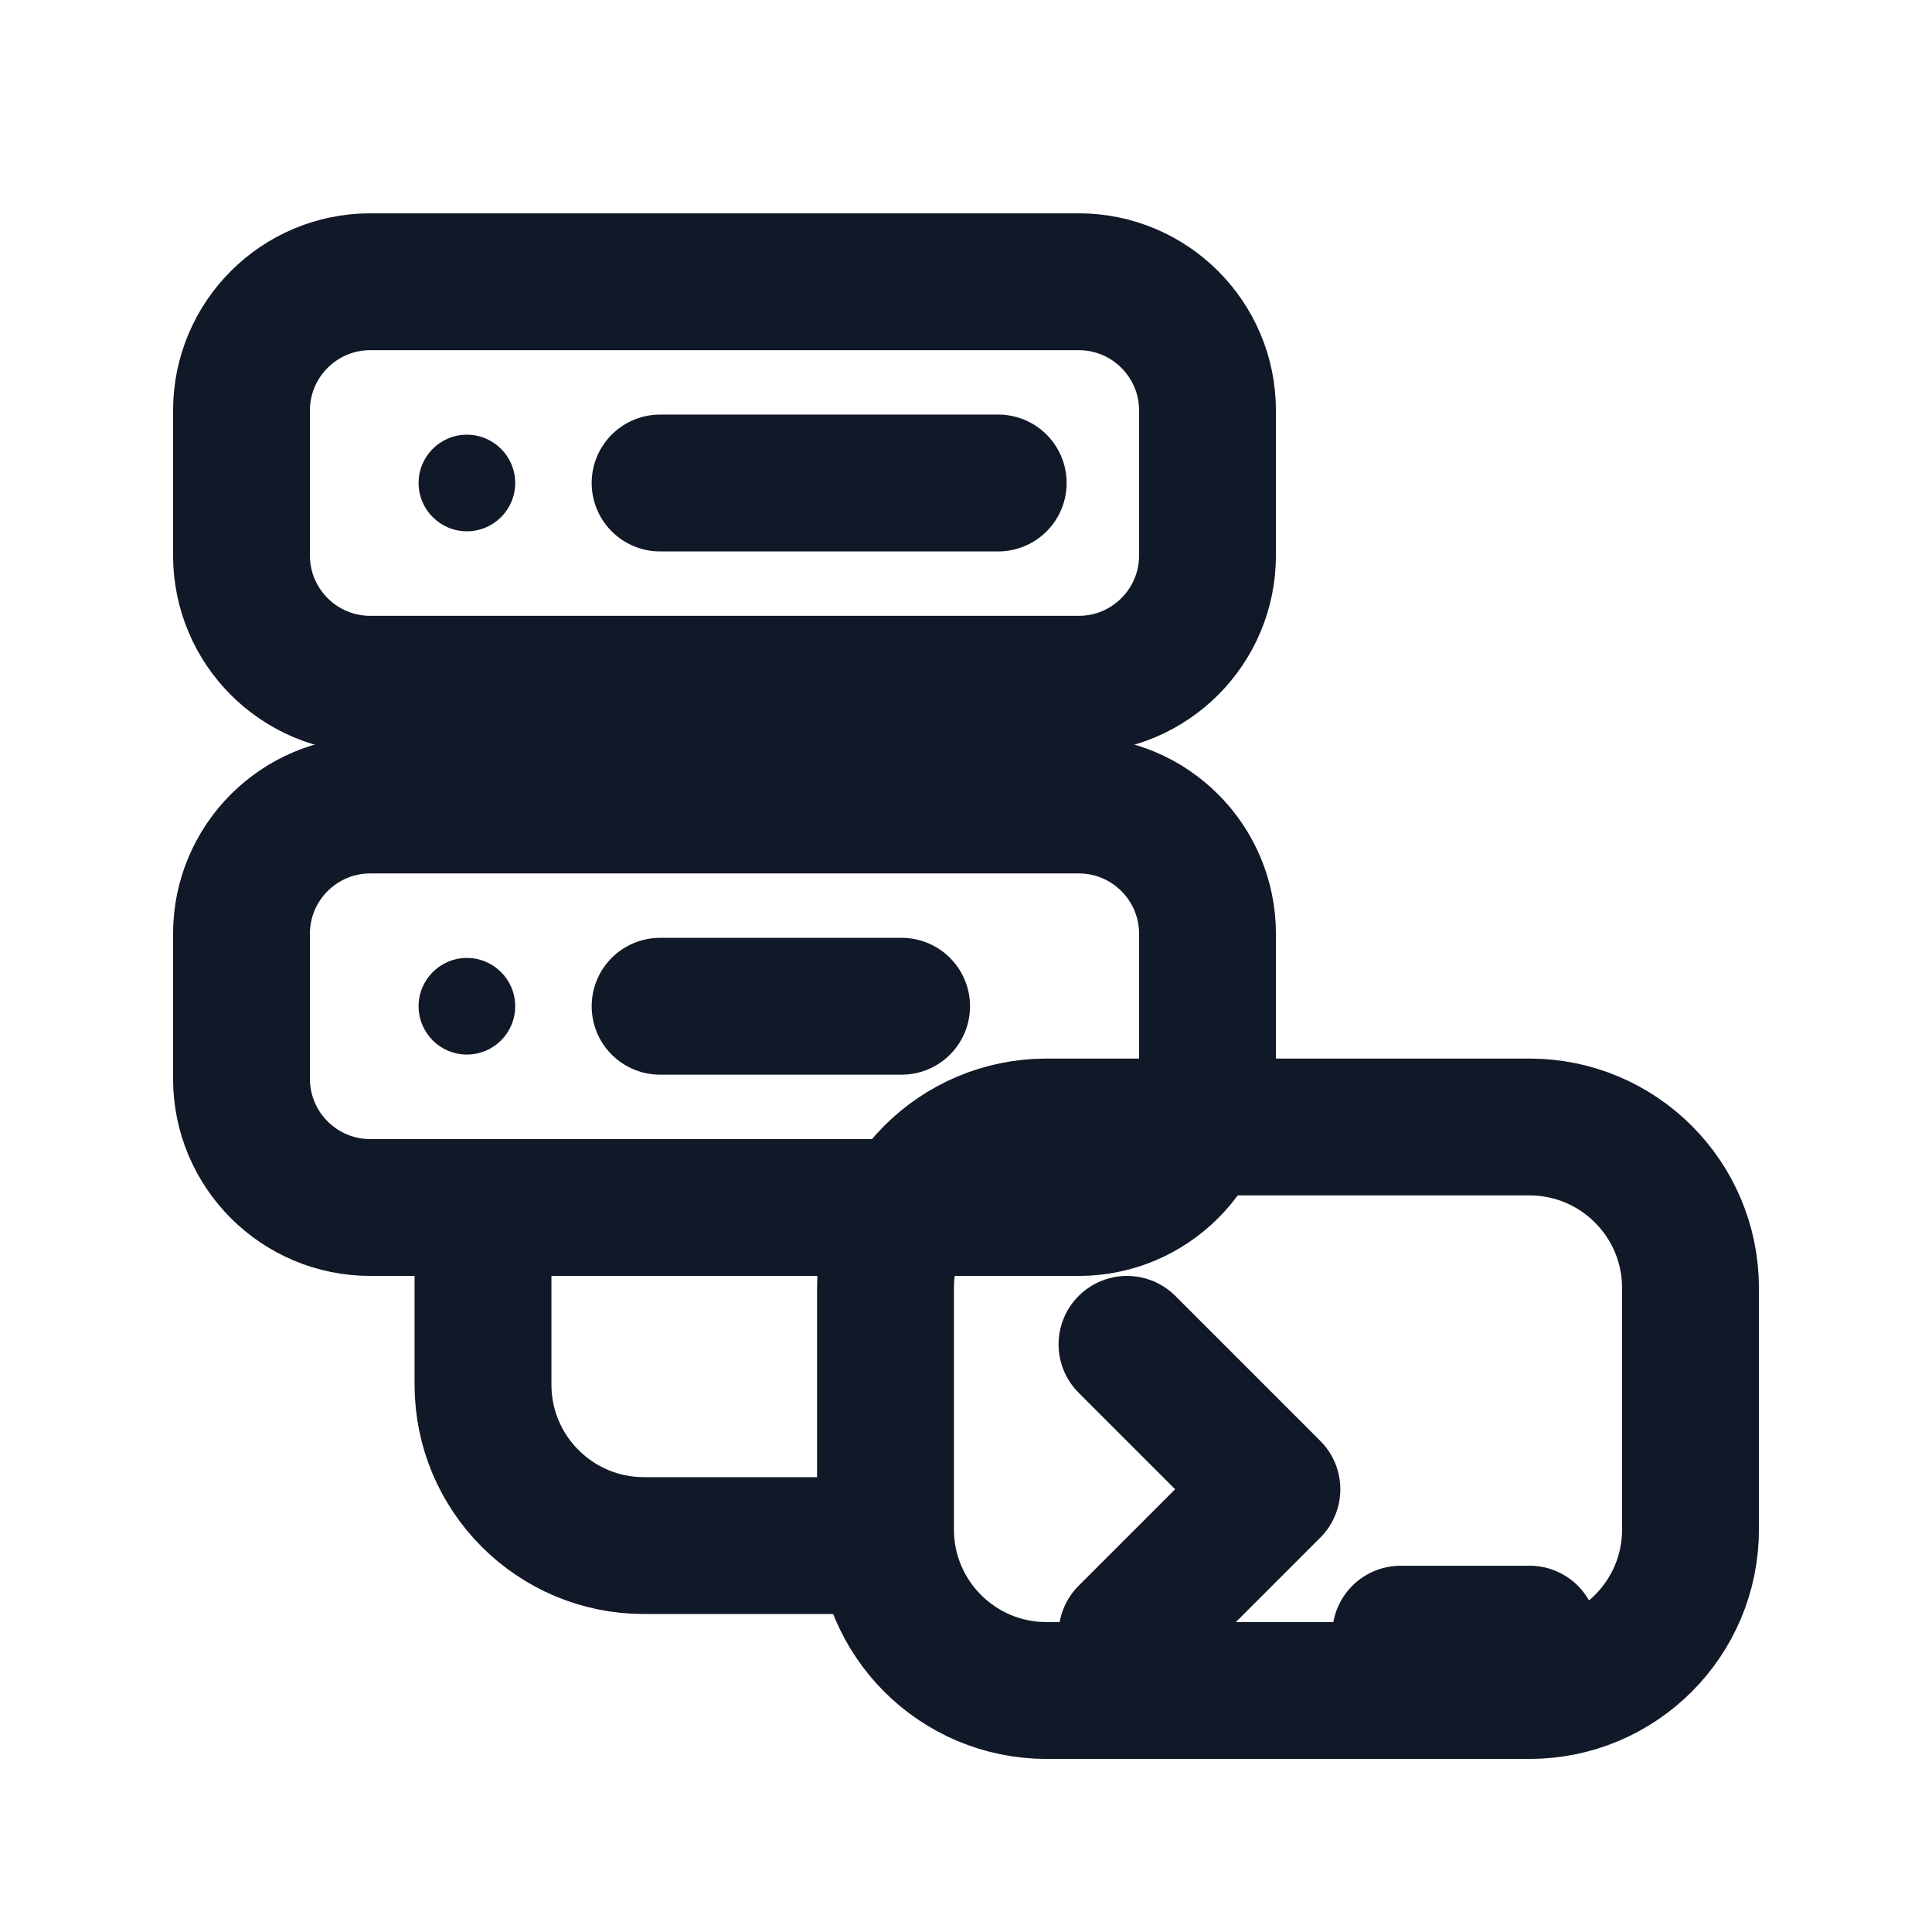
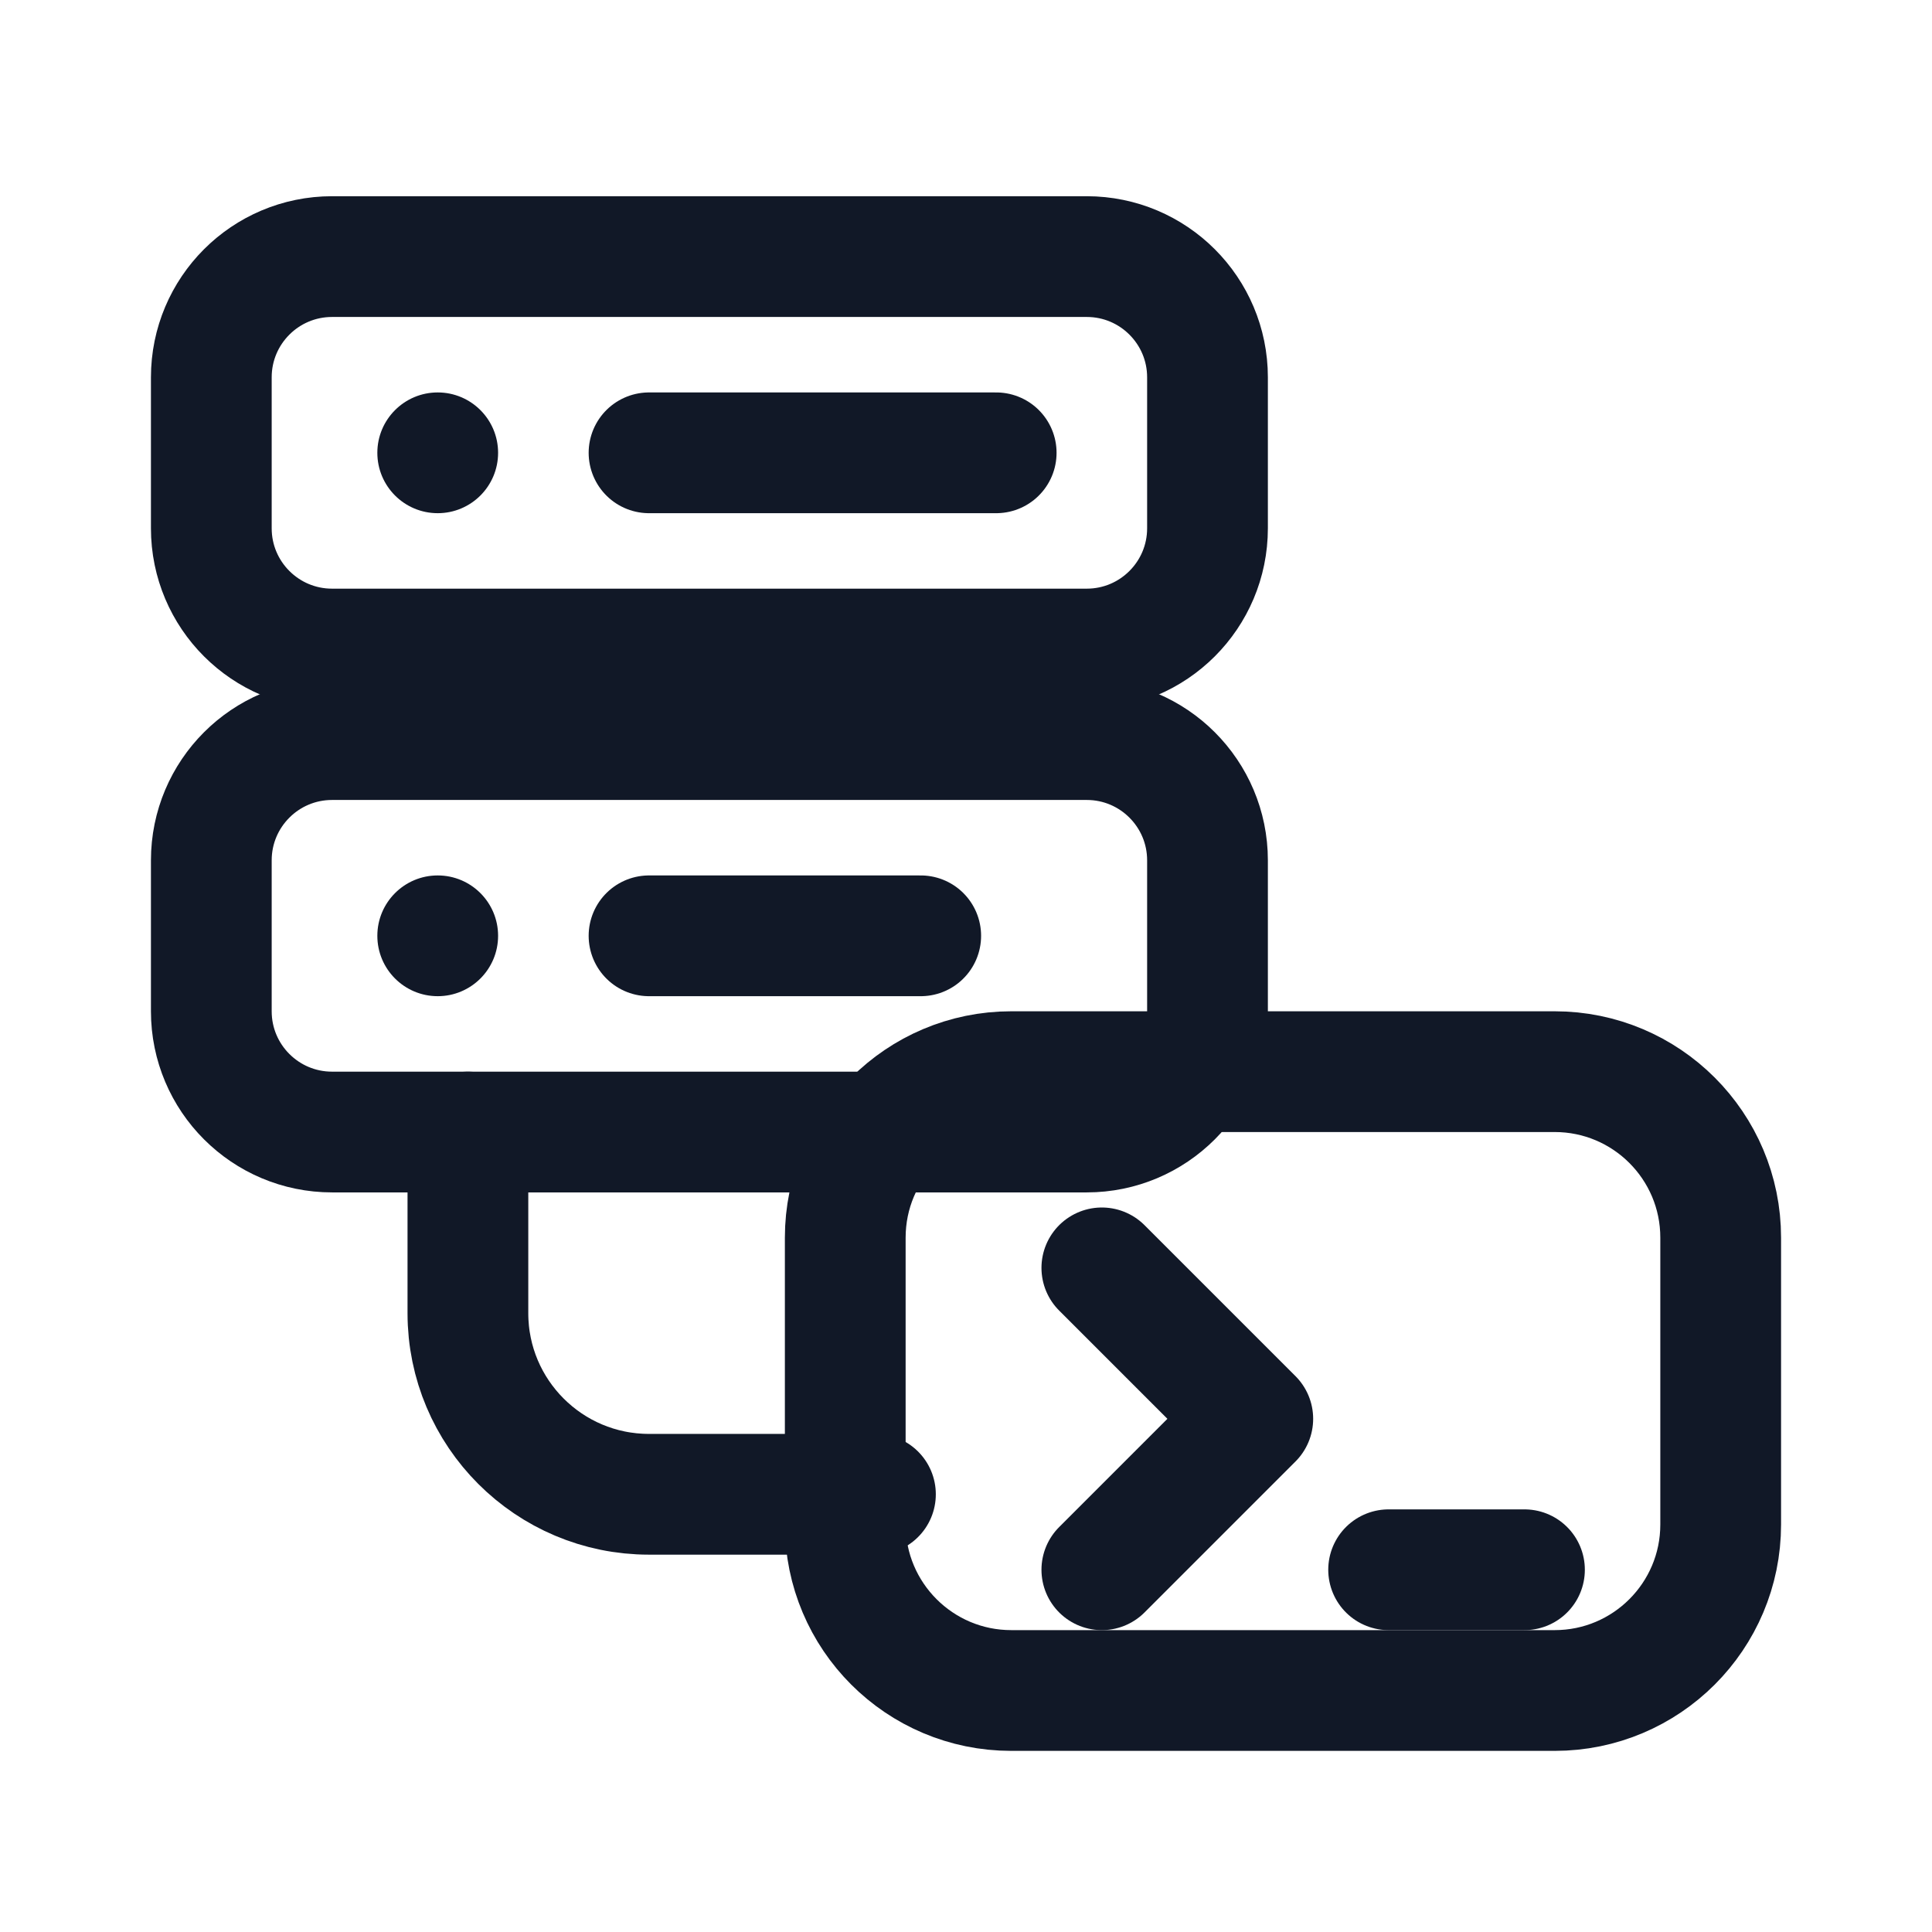
- <svg xmlns="http://www.w3.org/2000/svg" viewBox="0 0 24 24" fill="none" stroke="#111827" stroke-width="1.7" stroke-linecap="round" stroke-linejoin="round">
-   <rect x="3" y="3.5" width="12" height="5" rx="1.6" />
-   <rect x="3" y="10" width="12" height="5" rx="1.6" />
-   <circle cx="5.8" cy="6" r="0.6" fill="#111827" stroke="none" />
-   <circle cx="5.8" cy="12.5" r="0.6" fill="#111827" stroke="none" />
-   <path d="M8.2 6h4.2M8.2 12.5h3" />
-   <path d="M6 15v2.2a2 2 0 0 0 2 2h3" />
-   <rect x="11" y="14" width="10" height="7" rx="2" />
-   <path d="m14 16.7 1.8 1.8-1.8 1.8M17.4 20.3h1.6" />
+ <svg xmlns="http://www.w3.org/2000/svg" width="256" height="256" viewBox="0 0 256 256" fill="none">
+   <g stroke="#111827" stroke-width="16" stroke-linecap="round" stroke-linejoin="round">
+     <rect x="28" y="34" width="132" height="52" rx="16" />
+     <rect x="28" y="98" width="132" height="52" rx="16" />
+     <path d="M86 60H132" />
+     <path d="M86 124H122" />
+     <path d="M62 150V174C62 187.255 72.745 198 86 198H116" />
+     <rect x="112" y="142" width="116" height="82" rx="22" />
+     <path d="M146 168L166 188L146 208" />
+     <path d="M184 208H202" />
+   </g>
+   <circle cx="58" cy="60" r="8" fill="#111827" />
+   <circle cx="58" cy="124" r="8" fill="#111827" />
</svg>
